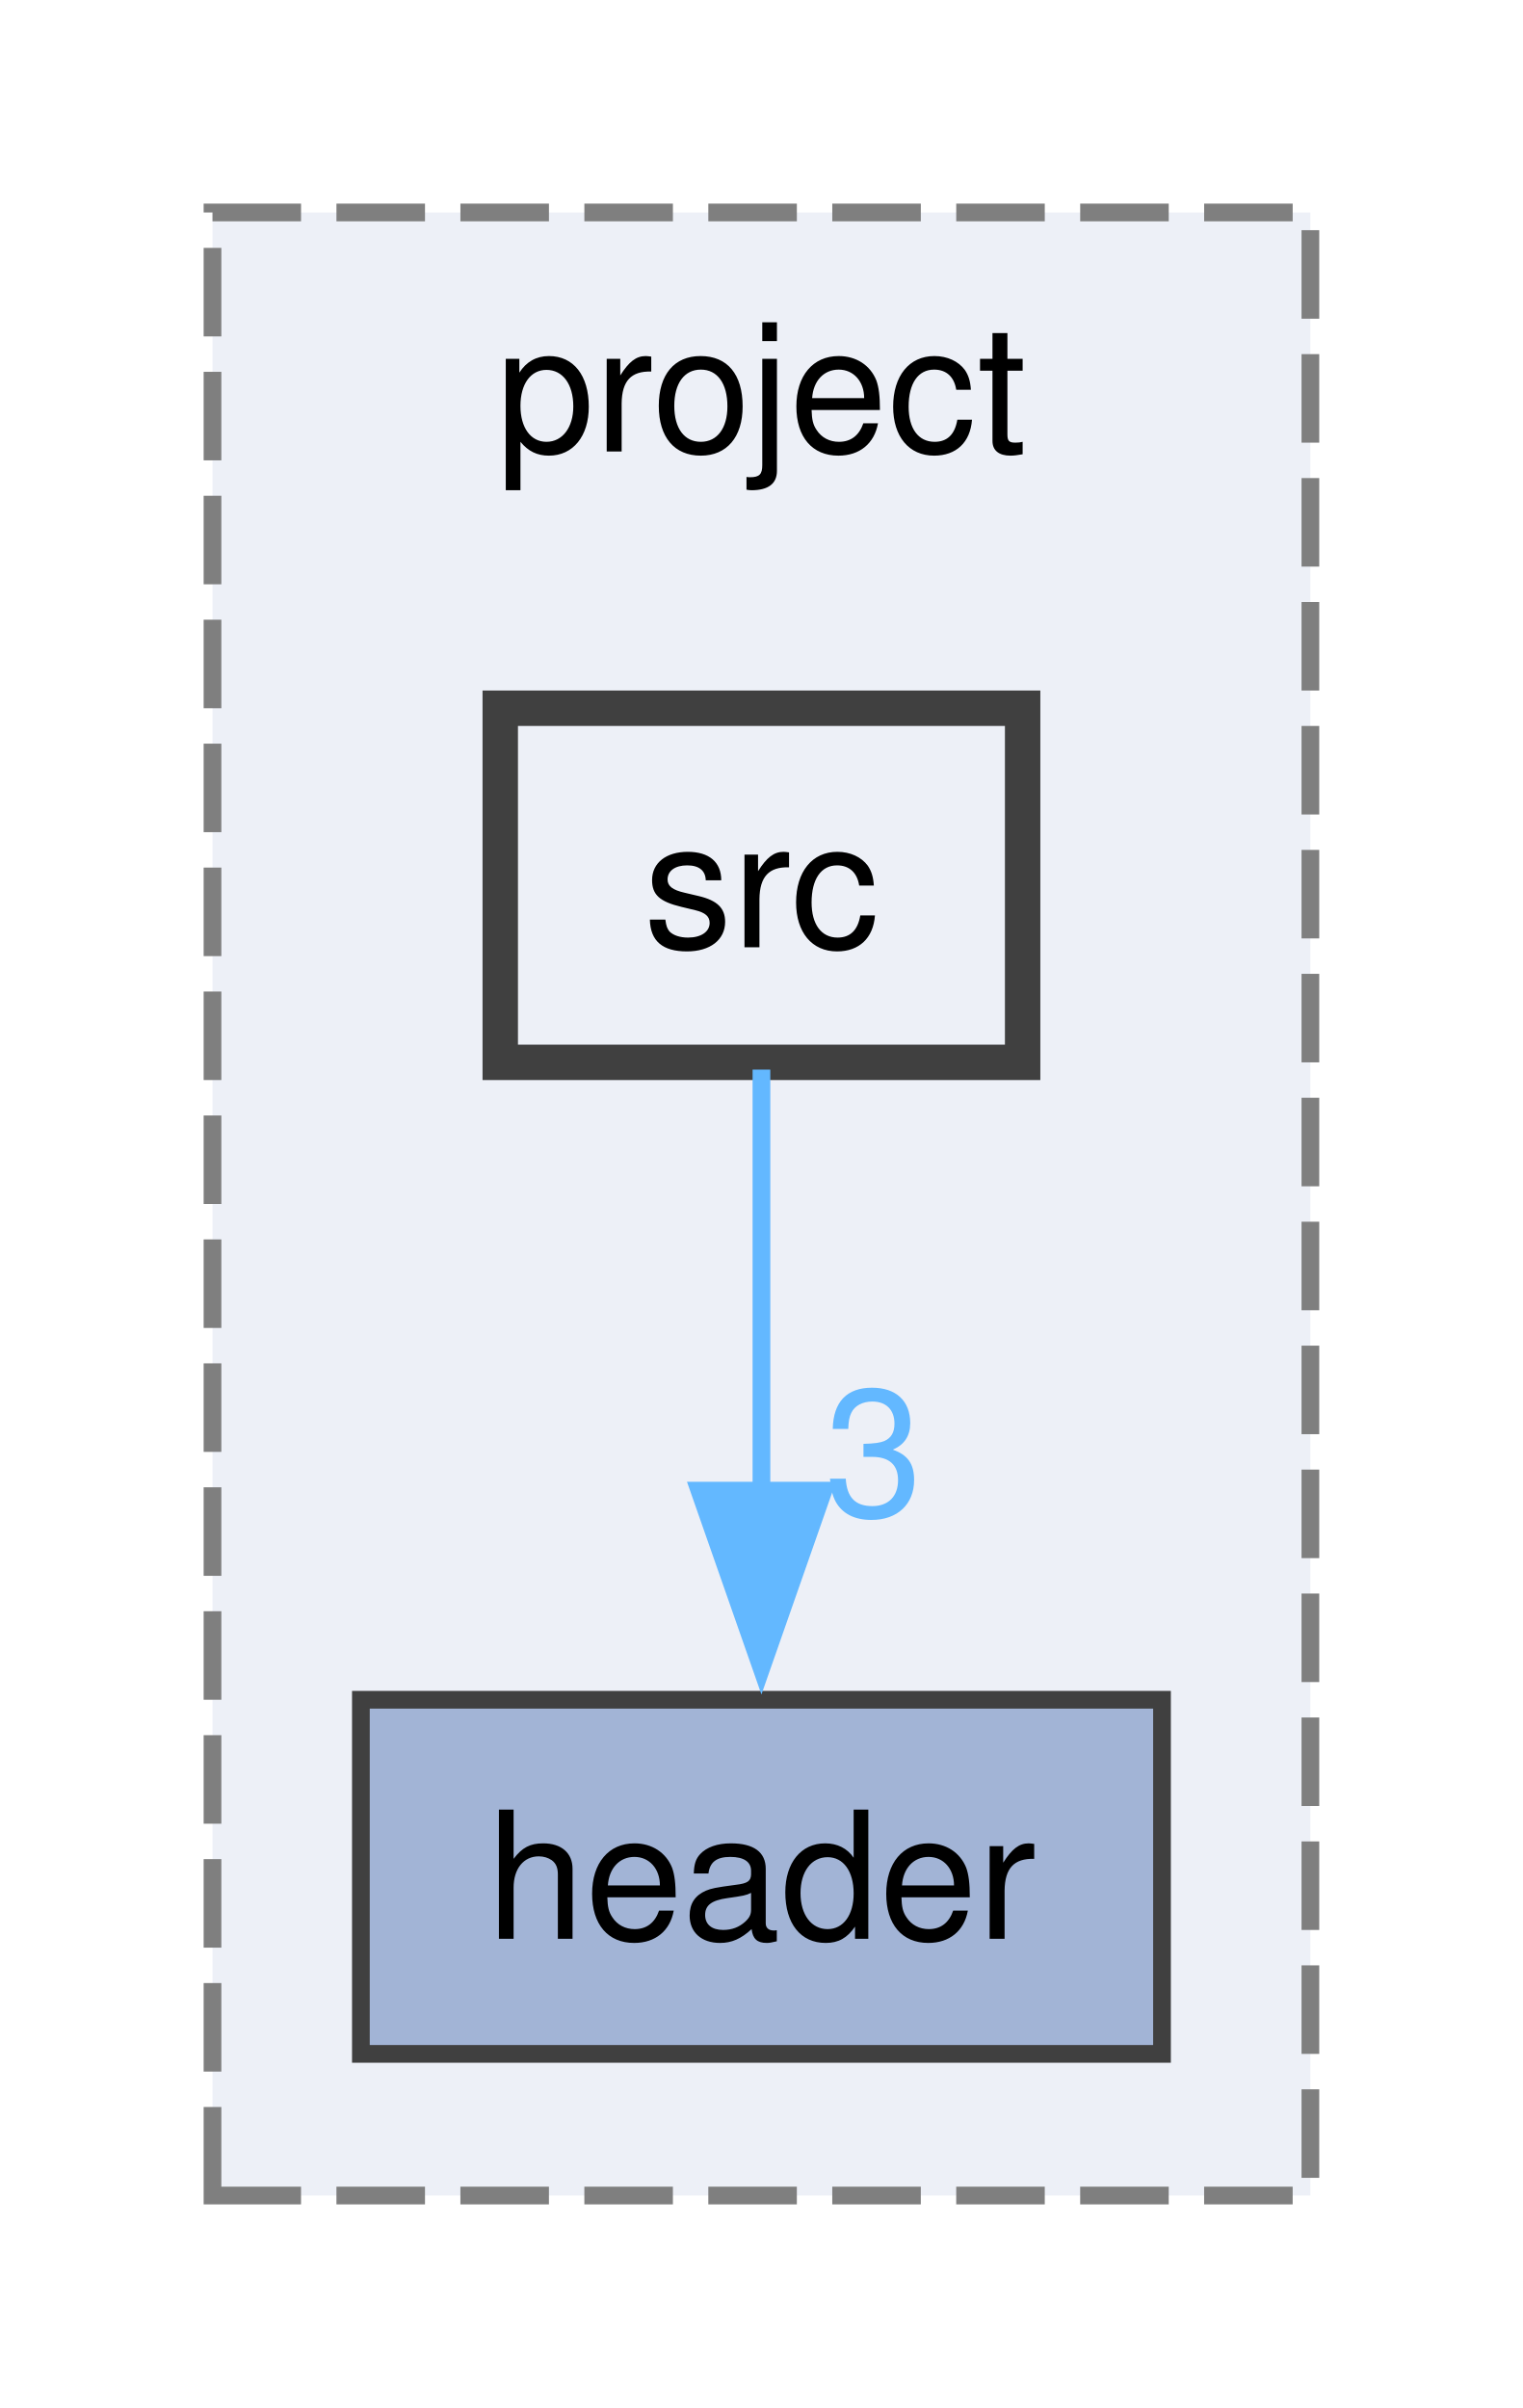
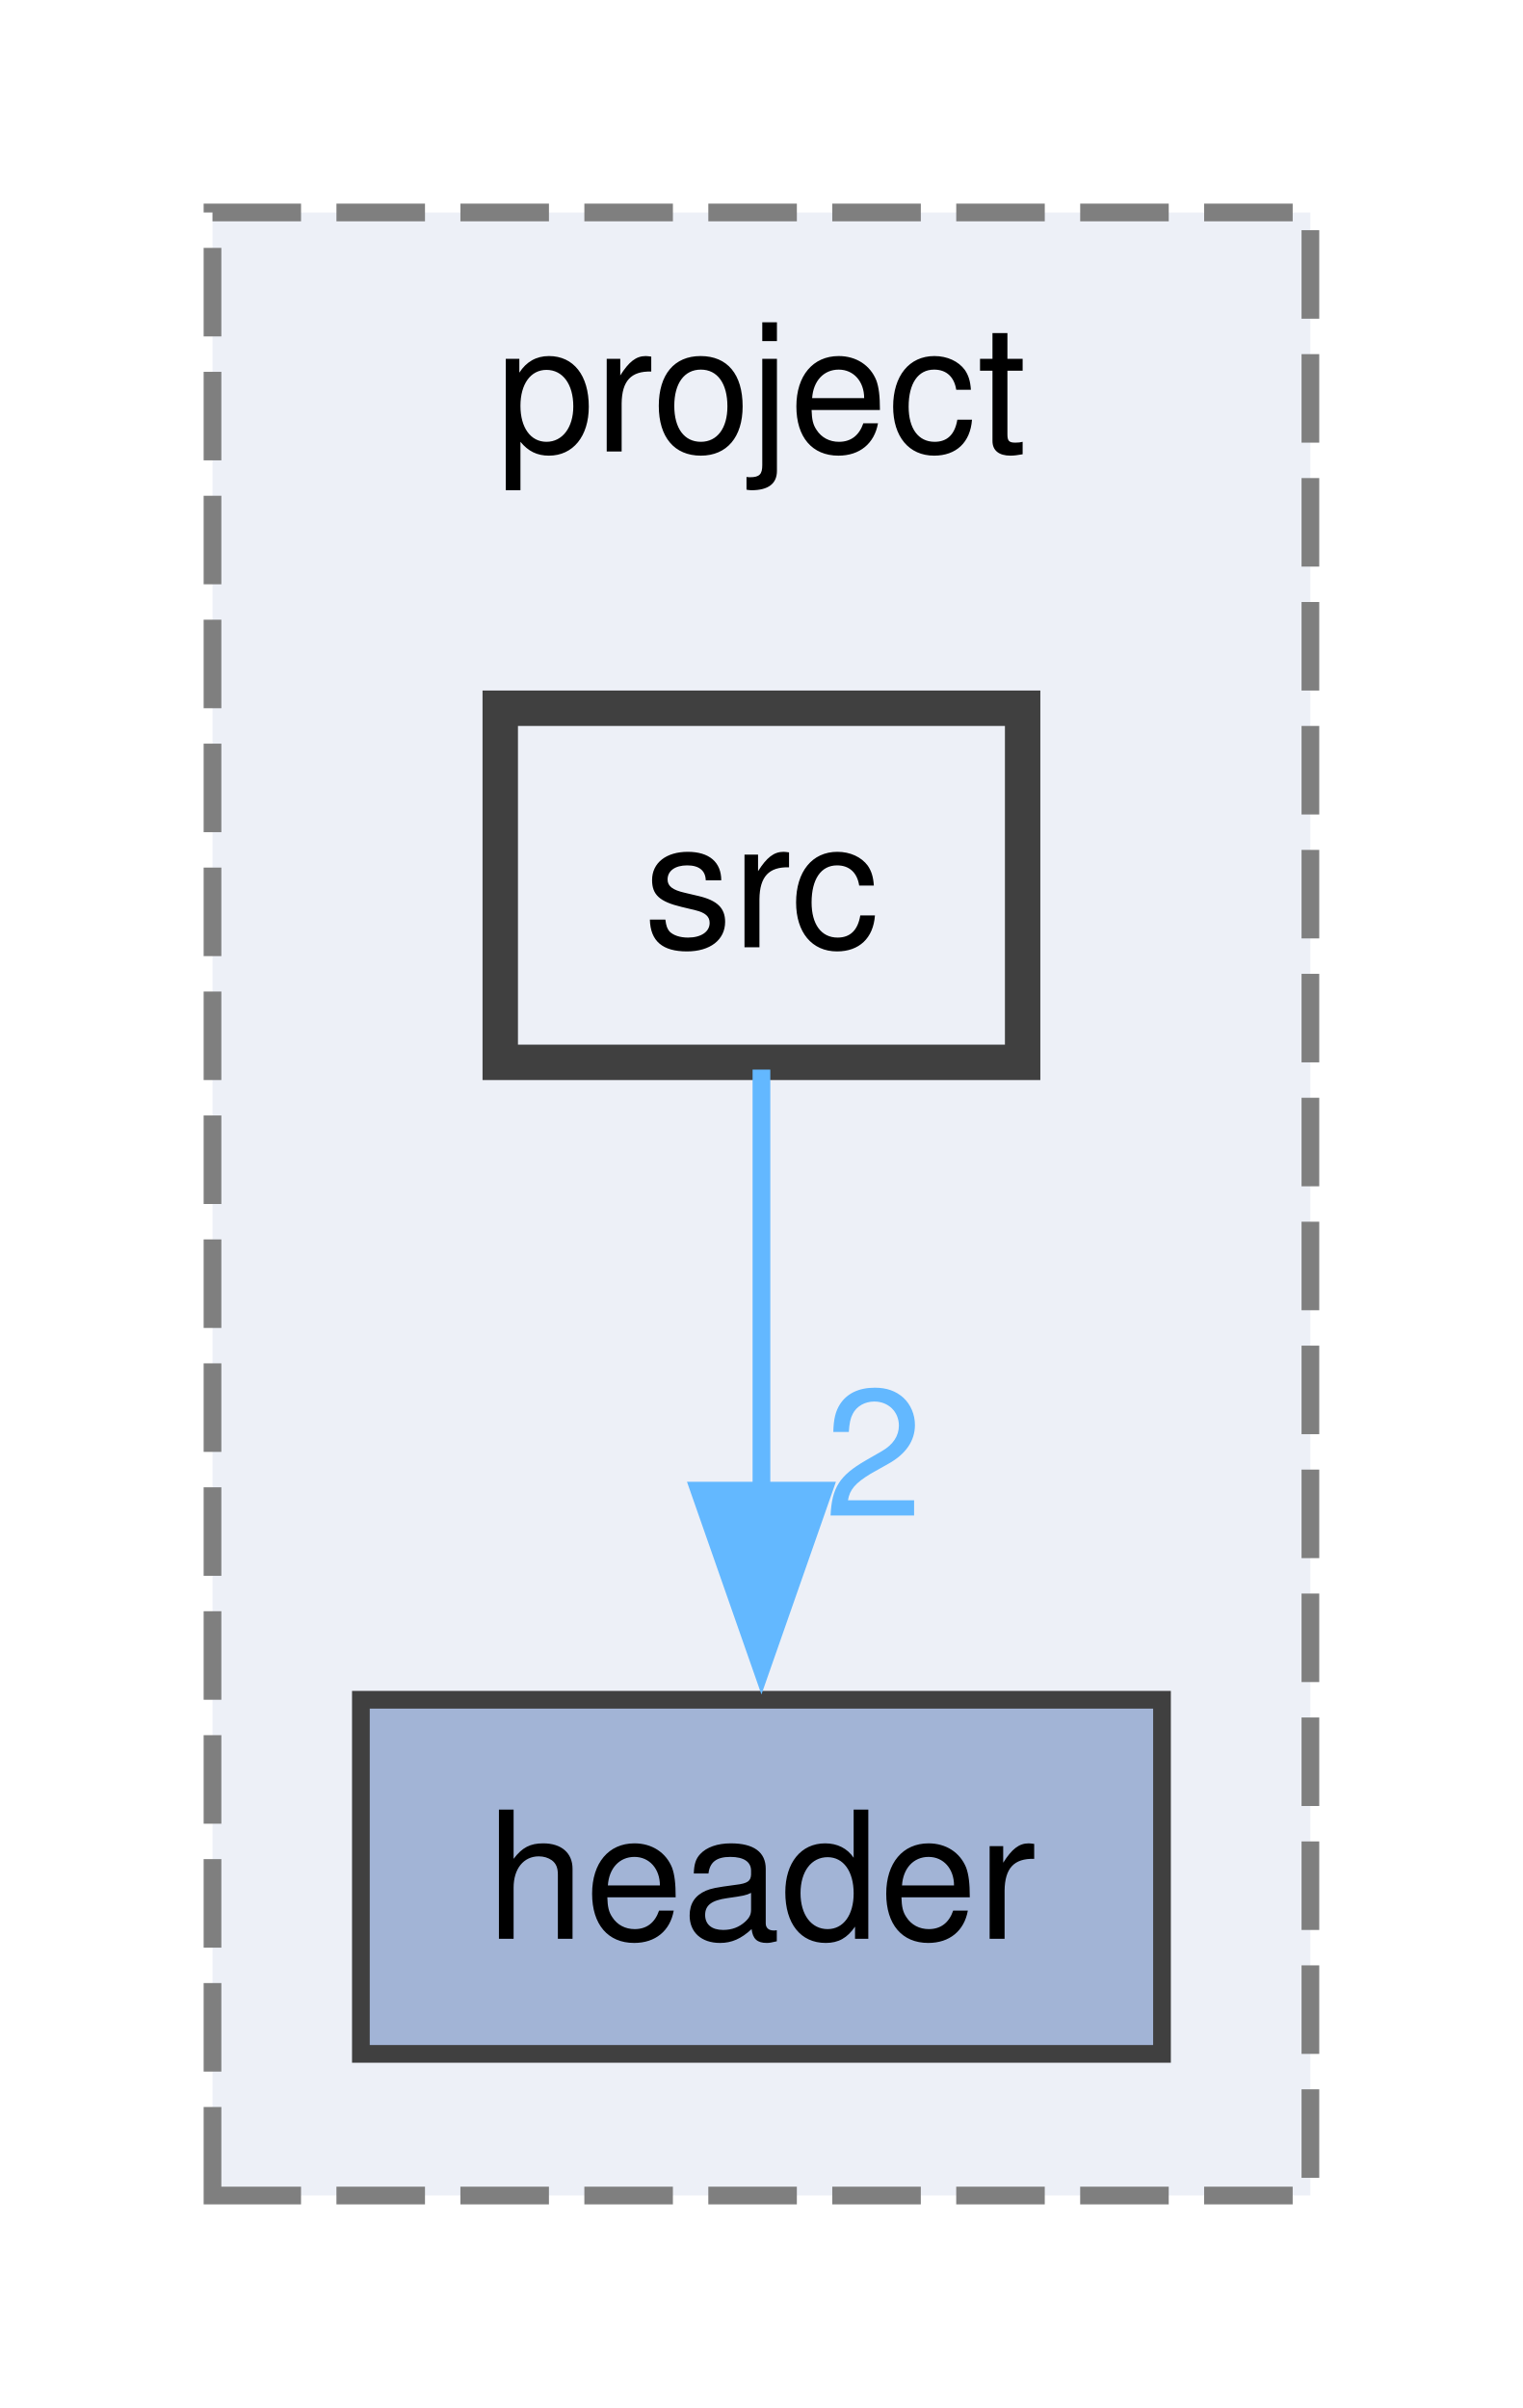
<svg xmlns="http://www.w3.org/2000/svg" xmlns:xlink="http://www.w3.org/1999/xlink" width="86pt" height="136pt" viewBox="0.00 0.00 86.00 136.00">
  <g id="graph0" class="graph" transform="scale(1 1) rotate(0) translate(4 132)">
    <g id="clust1" class="cluster">
      <g id="a_clust1">
        <a xlink:href="dir_00f0a3b1654669903f8939607e046ce9.html" target="_top" xlink:title="project">
          <polygon fill="#edf0f7" stroke="#7f7f7f" stroke-dasharray="5,2" points="8,-8 8,-120 70,-120 70,-8 8,-8" />
          <text text-anchor="middle" x="39" y="-106.5" font-family="Helvetica,sans-Serif" font-size="10.00">project</text>
        </a>
      </g>
    </g>
    <g id="node1" class="node">
      <g id="a_node1">
        <a xlink:href="dir_a92ee7699e7d64a3614202b618972b19.html" target="_top" xlink:title="header">
          <polygon fill="#a2b4d6" stroke="#404040" points="61.62,-36 16.38,-36 16.38,-16 61.62,-16 61.62,-36" />
          <text text-anchor="middle" x="39" y="-22.5" font-family="Helvetica,sans-Serif" font-size="10.00">header</text>
        </a>
      </g>
    </g>
    <g id="node2" class="node">
      <g id="a_node2">
        <a xlink:href="dir_637a21c8345a403cb83ed972b4e42671.html" target="_top" xlink:title="src">
          <polygon fill="#edf0f7" stroke="#404040" stroke-width="2" points="53.75,-92 24.25,-92 24.25,-72 53.75,-72 53.75,-92" />
          <text text-anchor="middle" x="39" y="-78.5" font-family="Helvetica,sans-Serif" font-size="10.00">src</text>
        </a>
      </g>
    </g>
    <g id="edge1" class="edge">
      <path fill="none" stroke="#63b8ff" d="M39,-71.59C39,-65.01 39,-55.96 39,-47.73" />
      <polygon fill="#63b8ff" stroke="#63b8ff" points="42.5,-47.81 39,-37.81 35.5,-47.81 42.5,-47.81" />
      <g id="a_edge1-headlabel">
-         <a xlink:href="dir_000006_000000.html" target="_top" xlink:title="3">
-           <text text-anchor="middle" x="45.34" y="-46.39" font-family="Helvetica,sans-Serif" font-size="10.00" fill="#63b8ff">3</text>
+         <a xlink:href="dir_000006_000000.html" target="_top" xlink:title="2">
+           <text text-anchor="middle" x="45.34" y="-46.39" font-family="Helvetica,sans-Serif" font-size="10.00" fill="#63b8ff">2</text>
        </a>
      </g>
    </g>
  </g>
</svg>
